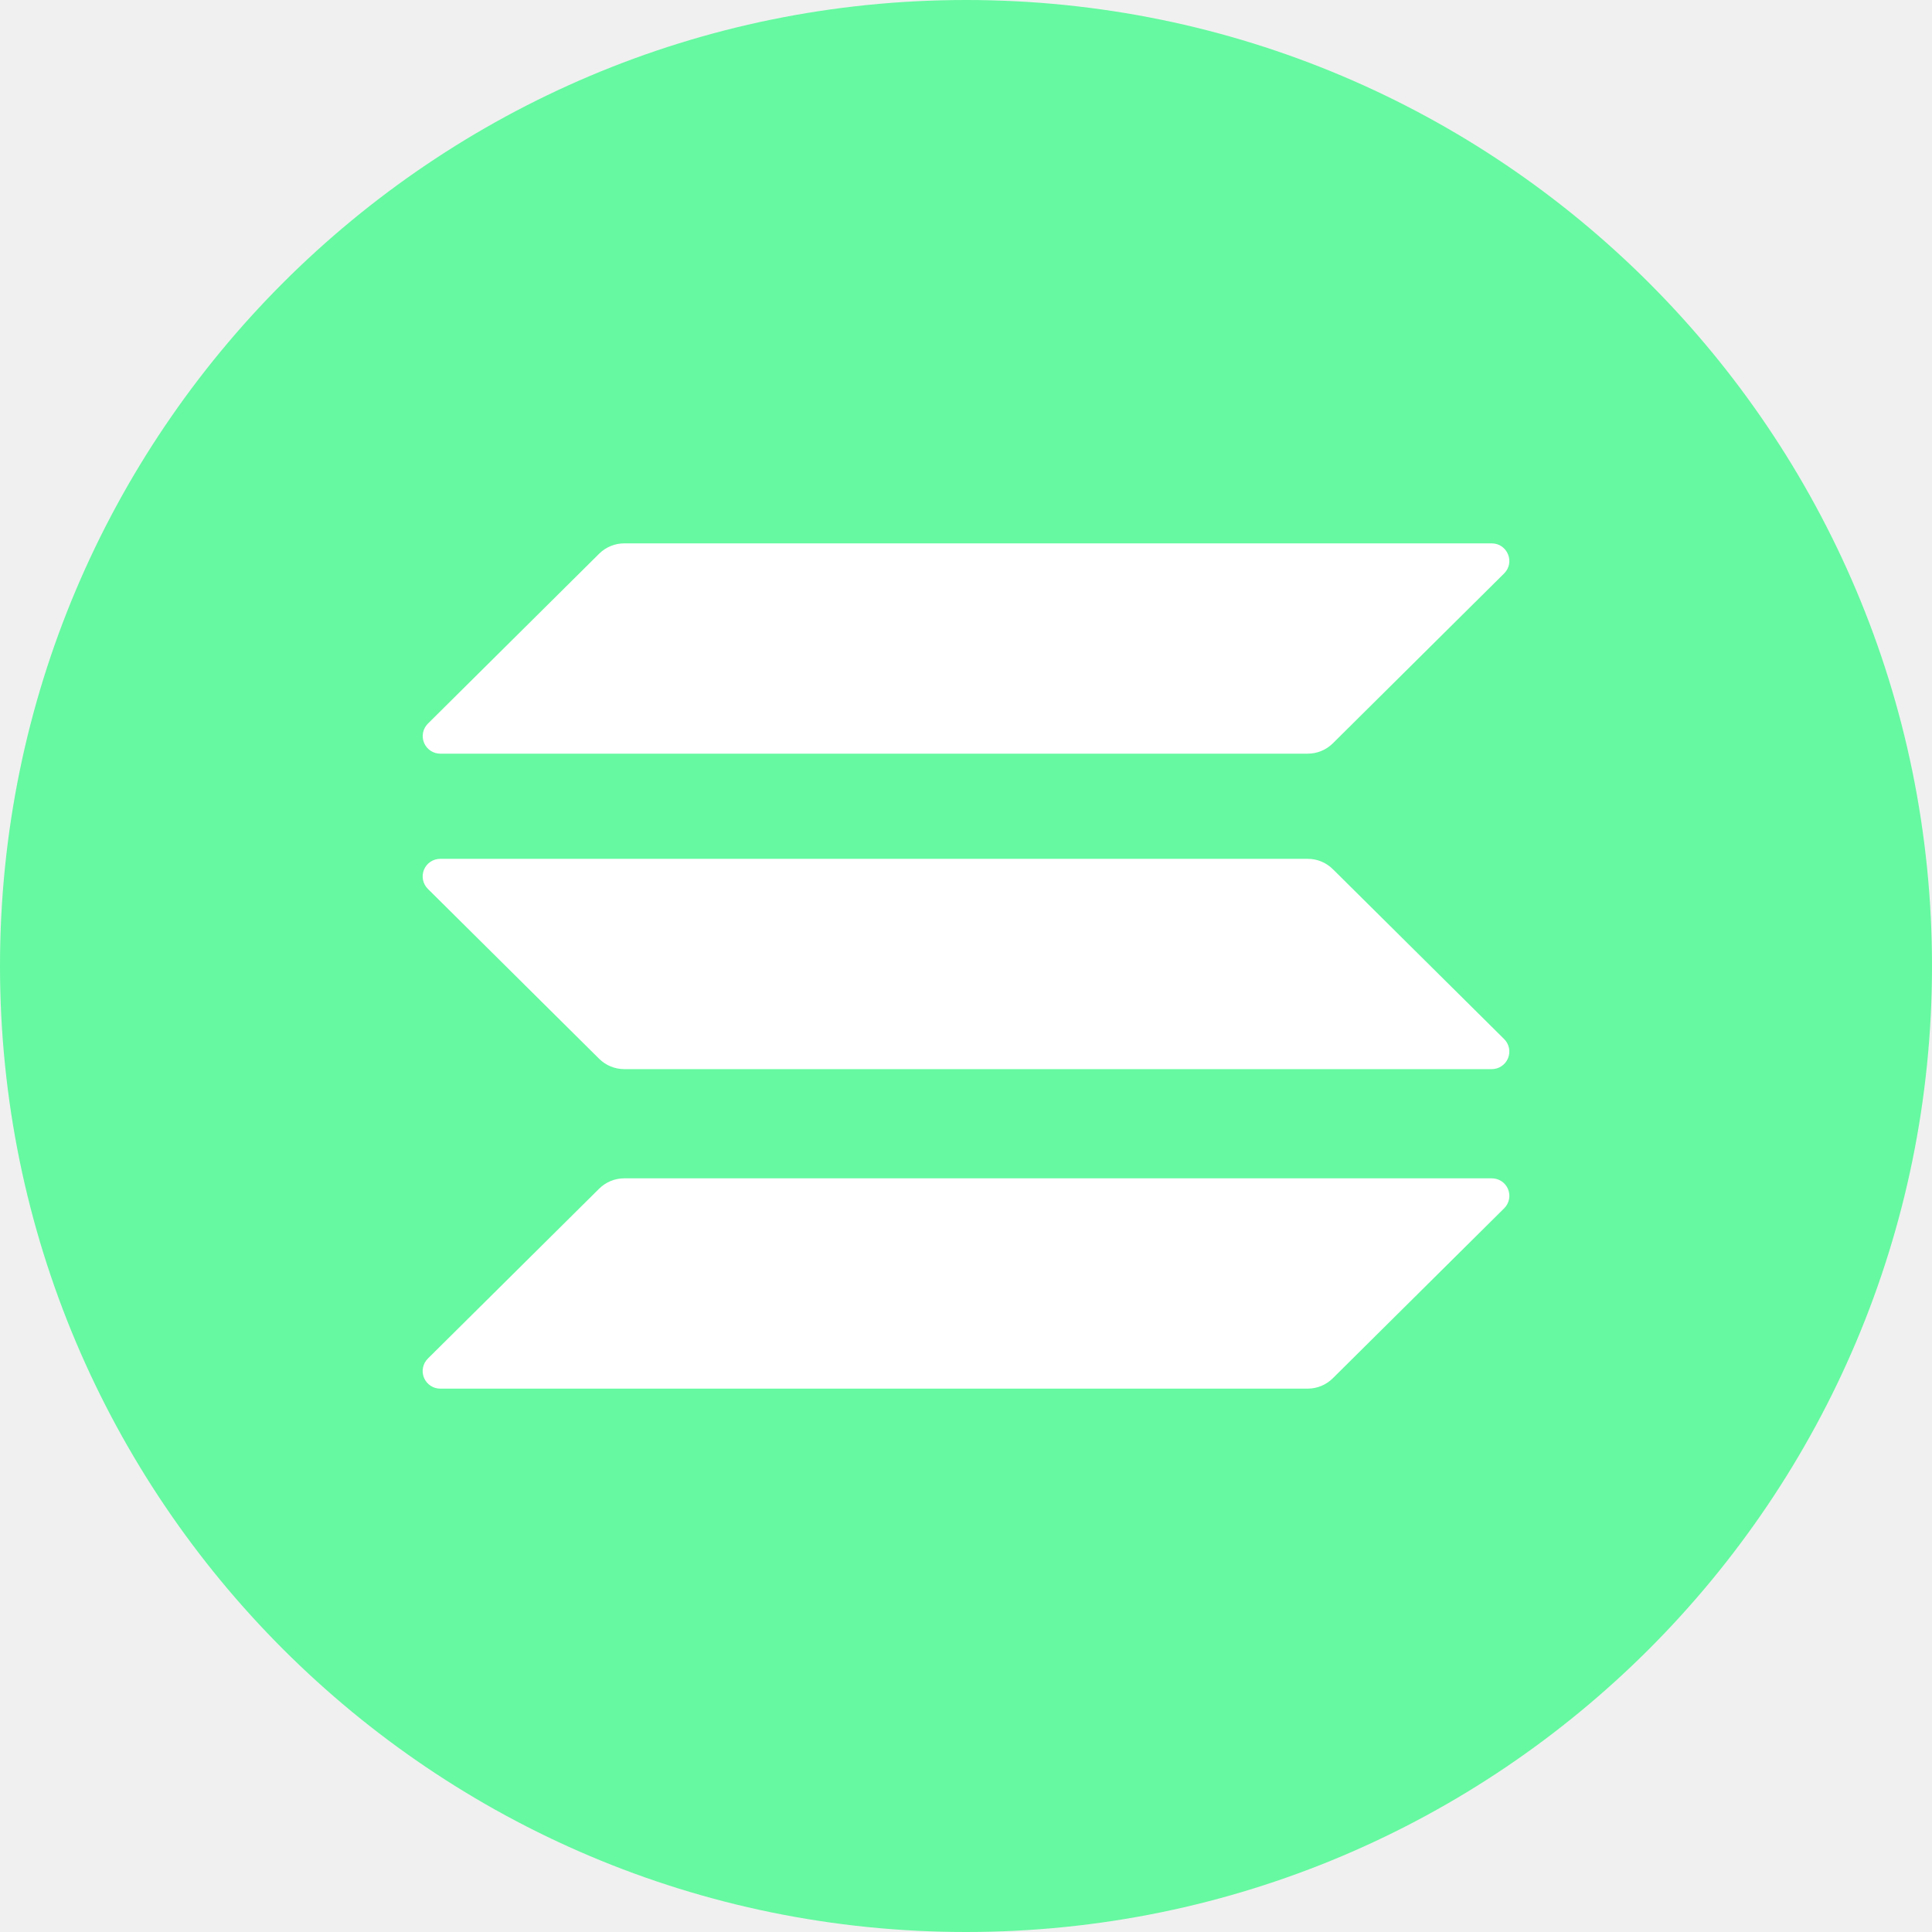
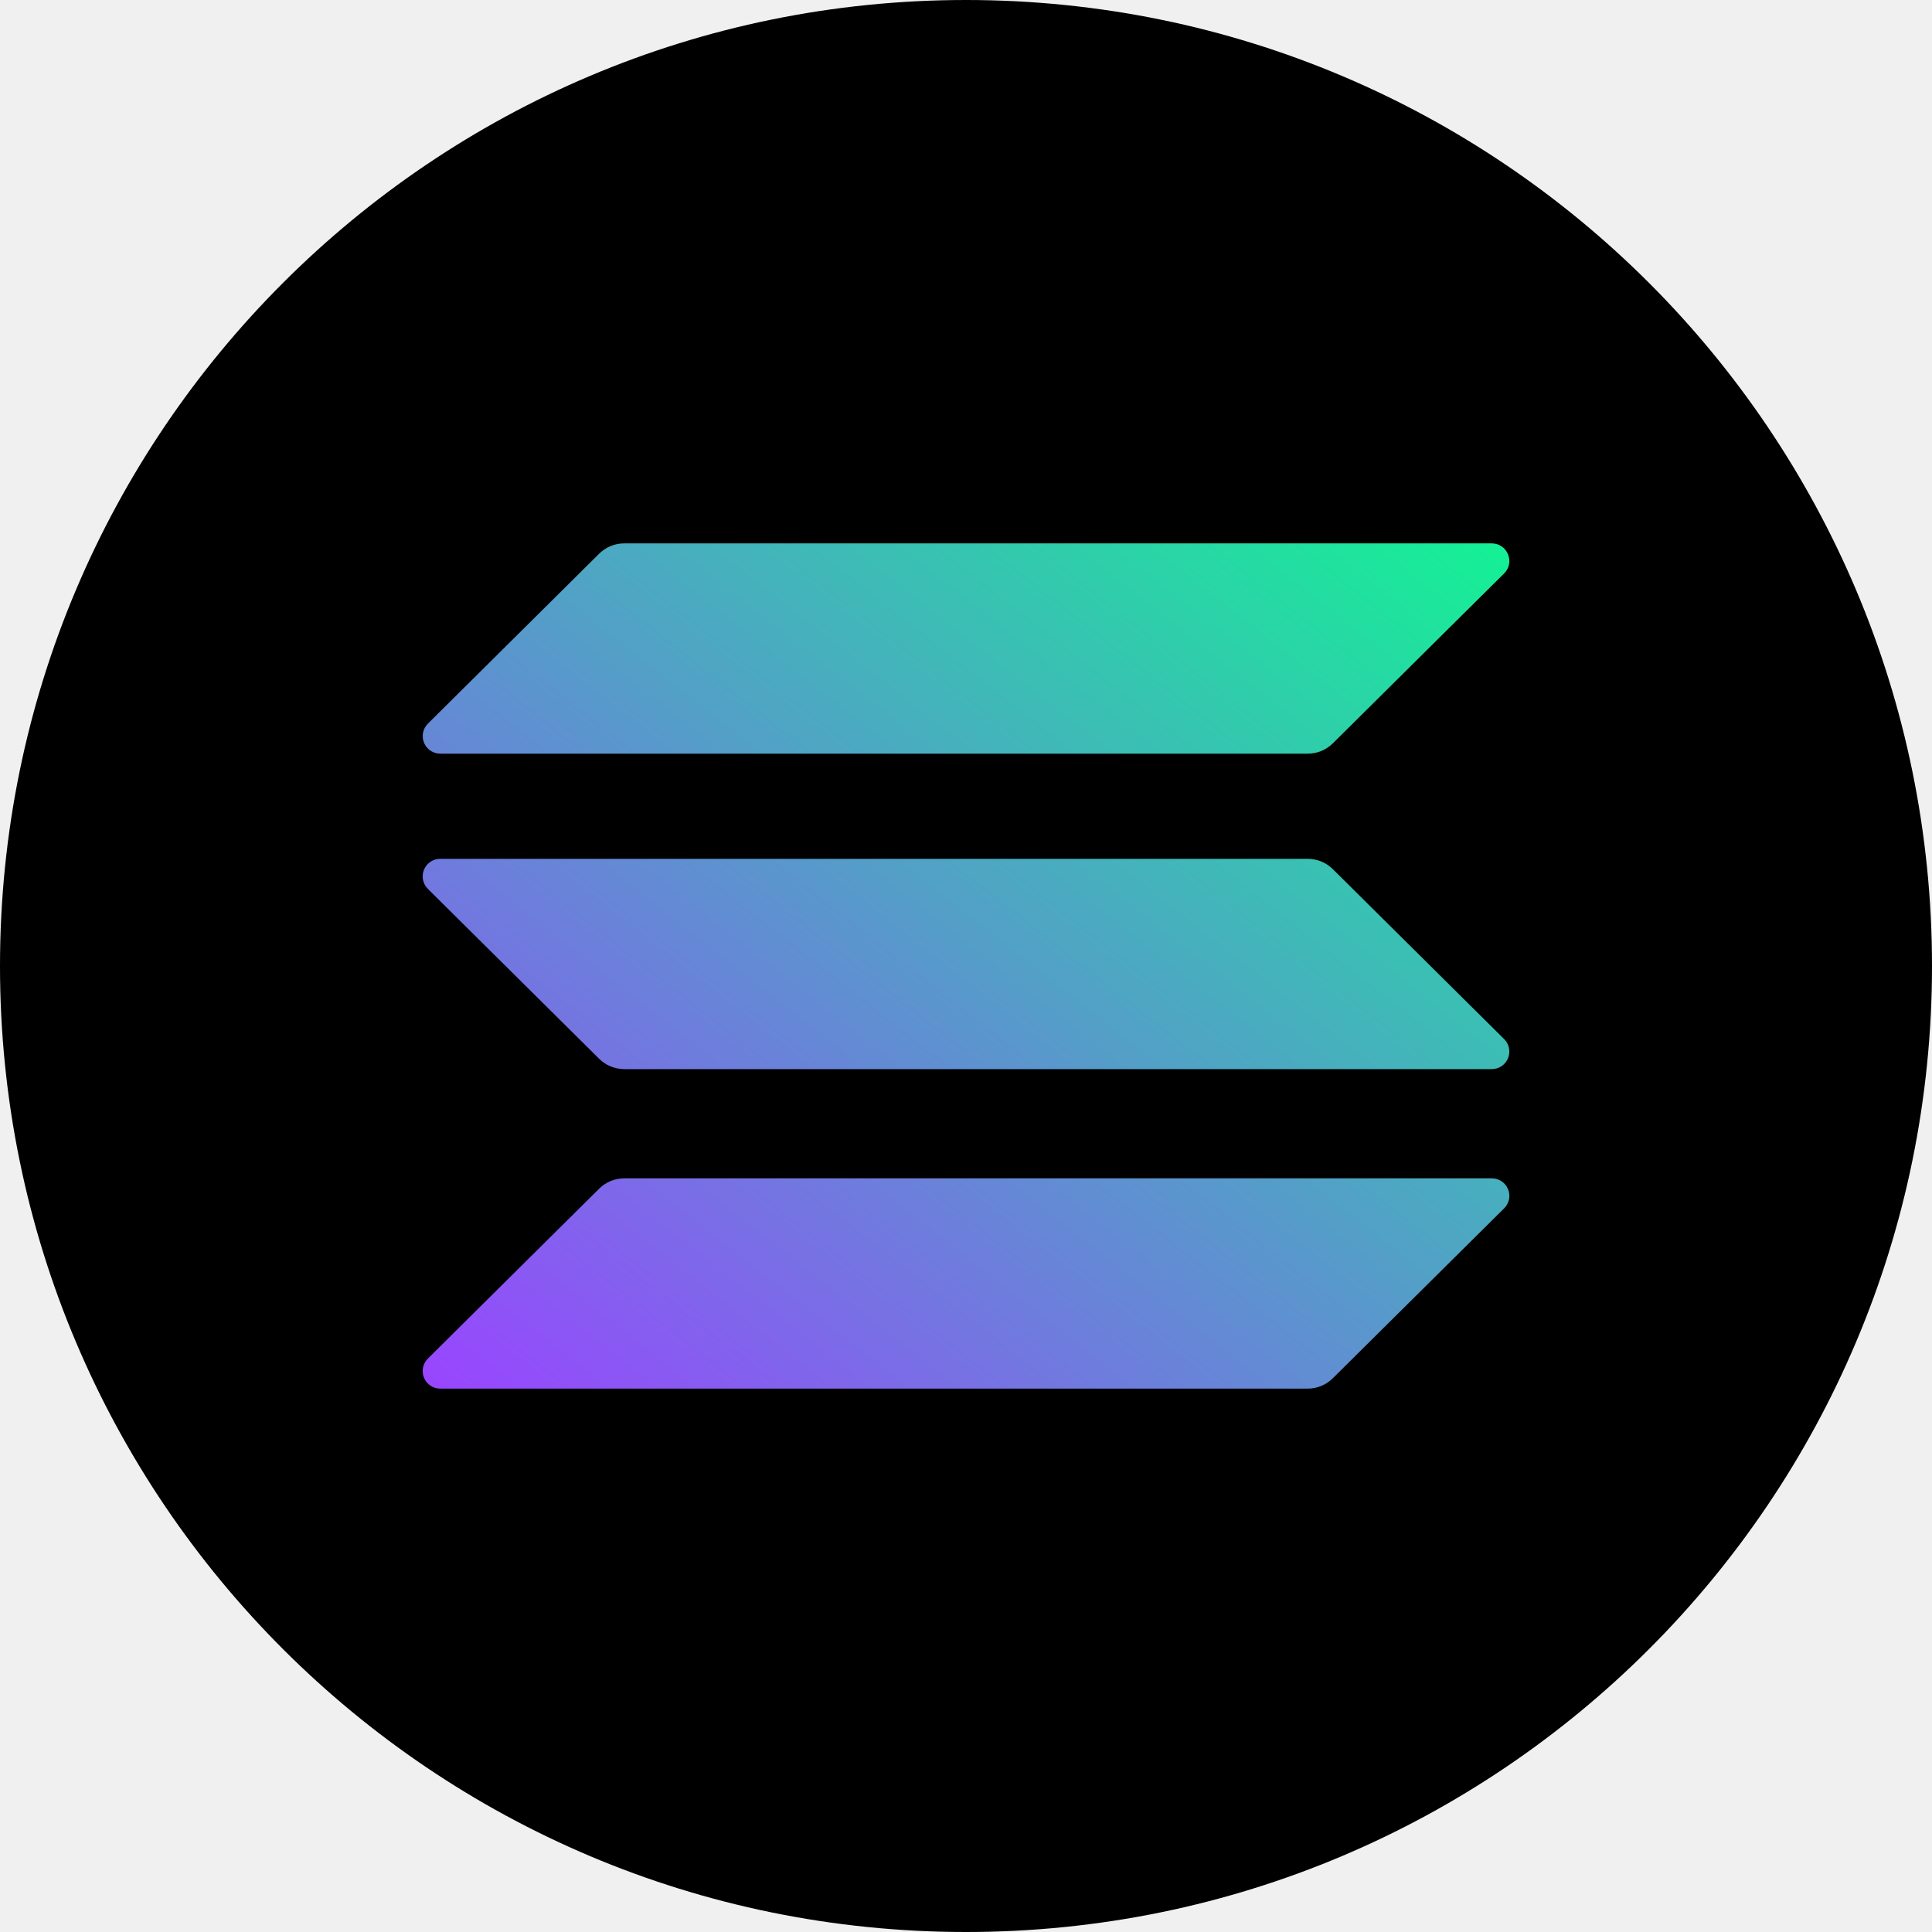
<svg xmlns="http://www.w3.org/2000/svg" width="32" height="32" viewBox="0 0 32 32">
-   <g fill="none">
-     <circle fill="#66F9A1" cx="16" cy="16" r="16" />
-     <path d="M9.925 19.687a.59.59 0 01.415-.17h14.366a.29.29 0 01.207.497l-2.838 2.815a.59.59 0 01-.415.171H7.294a.291.291 0 01-.207-.498l2.838-2.815zm0-10.517A.59.59 0 0110.34 9h14.366c.261 0 .392.314.207.498l-2.838 2.815a.59.59 0 01-.415.17H7.294a.291.291 0 01-.207-.497L9.925 9.17zm12.15 5.225a.59.59 0 00-.415-.17H7.294a.291.291 0 00-.207.498l2.838 2.815c.11.109.26.17.415.17h14.366a.291.291 0 00.207-.498l-2.838-2.815z" fill="#FFF" />
-   </g>
+   <defs>
+     <linearGradient id="sol-grad" x1="0%" y1="100%" x2="100%" y2="0%">
+       <stop offset="0%" stop-color="#9945FF" />
+       <stop offset="100%" stop-color="#14F195" />
+     </linearGradient>
+   </defs>
+   <circle fill="#000" cx="16" cy="16" r="16" />
+   <path d="M9.925 19.687a.59.59 0 01.415-.17h14.366a.29.29 0 01.207.497l-2.838 2.815a.59.59 0 01-.415.171H7.294a.291.291 0 01-.207-.498l2.838-2.815zm0-10.517A.59.59 0 0110.34 9h14.366c.261 0 .392.314.207.498l-2.838 2.815a.59.59 0 01-.415.17H7.294a.291.291 0 01-.207-.497L9.925 9.17zm12.15 5.225a.59.59 0 00-.415-.17H7.294a.291.291 0 00-.207.498l2.838 2.815c.11.109.26.17.415.17h14.366a.291.291 0 00.207-.498l-2.838-2.815z" fill="url(#sol-grad)" />
</svg>
